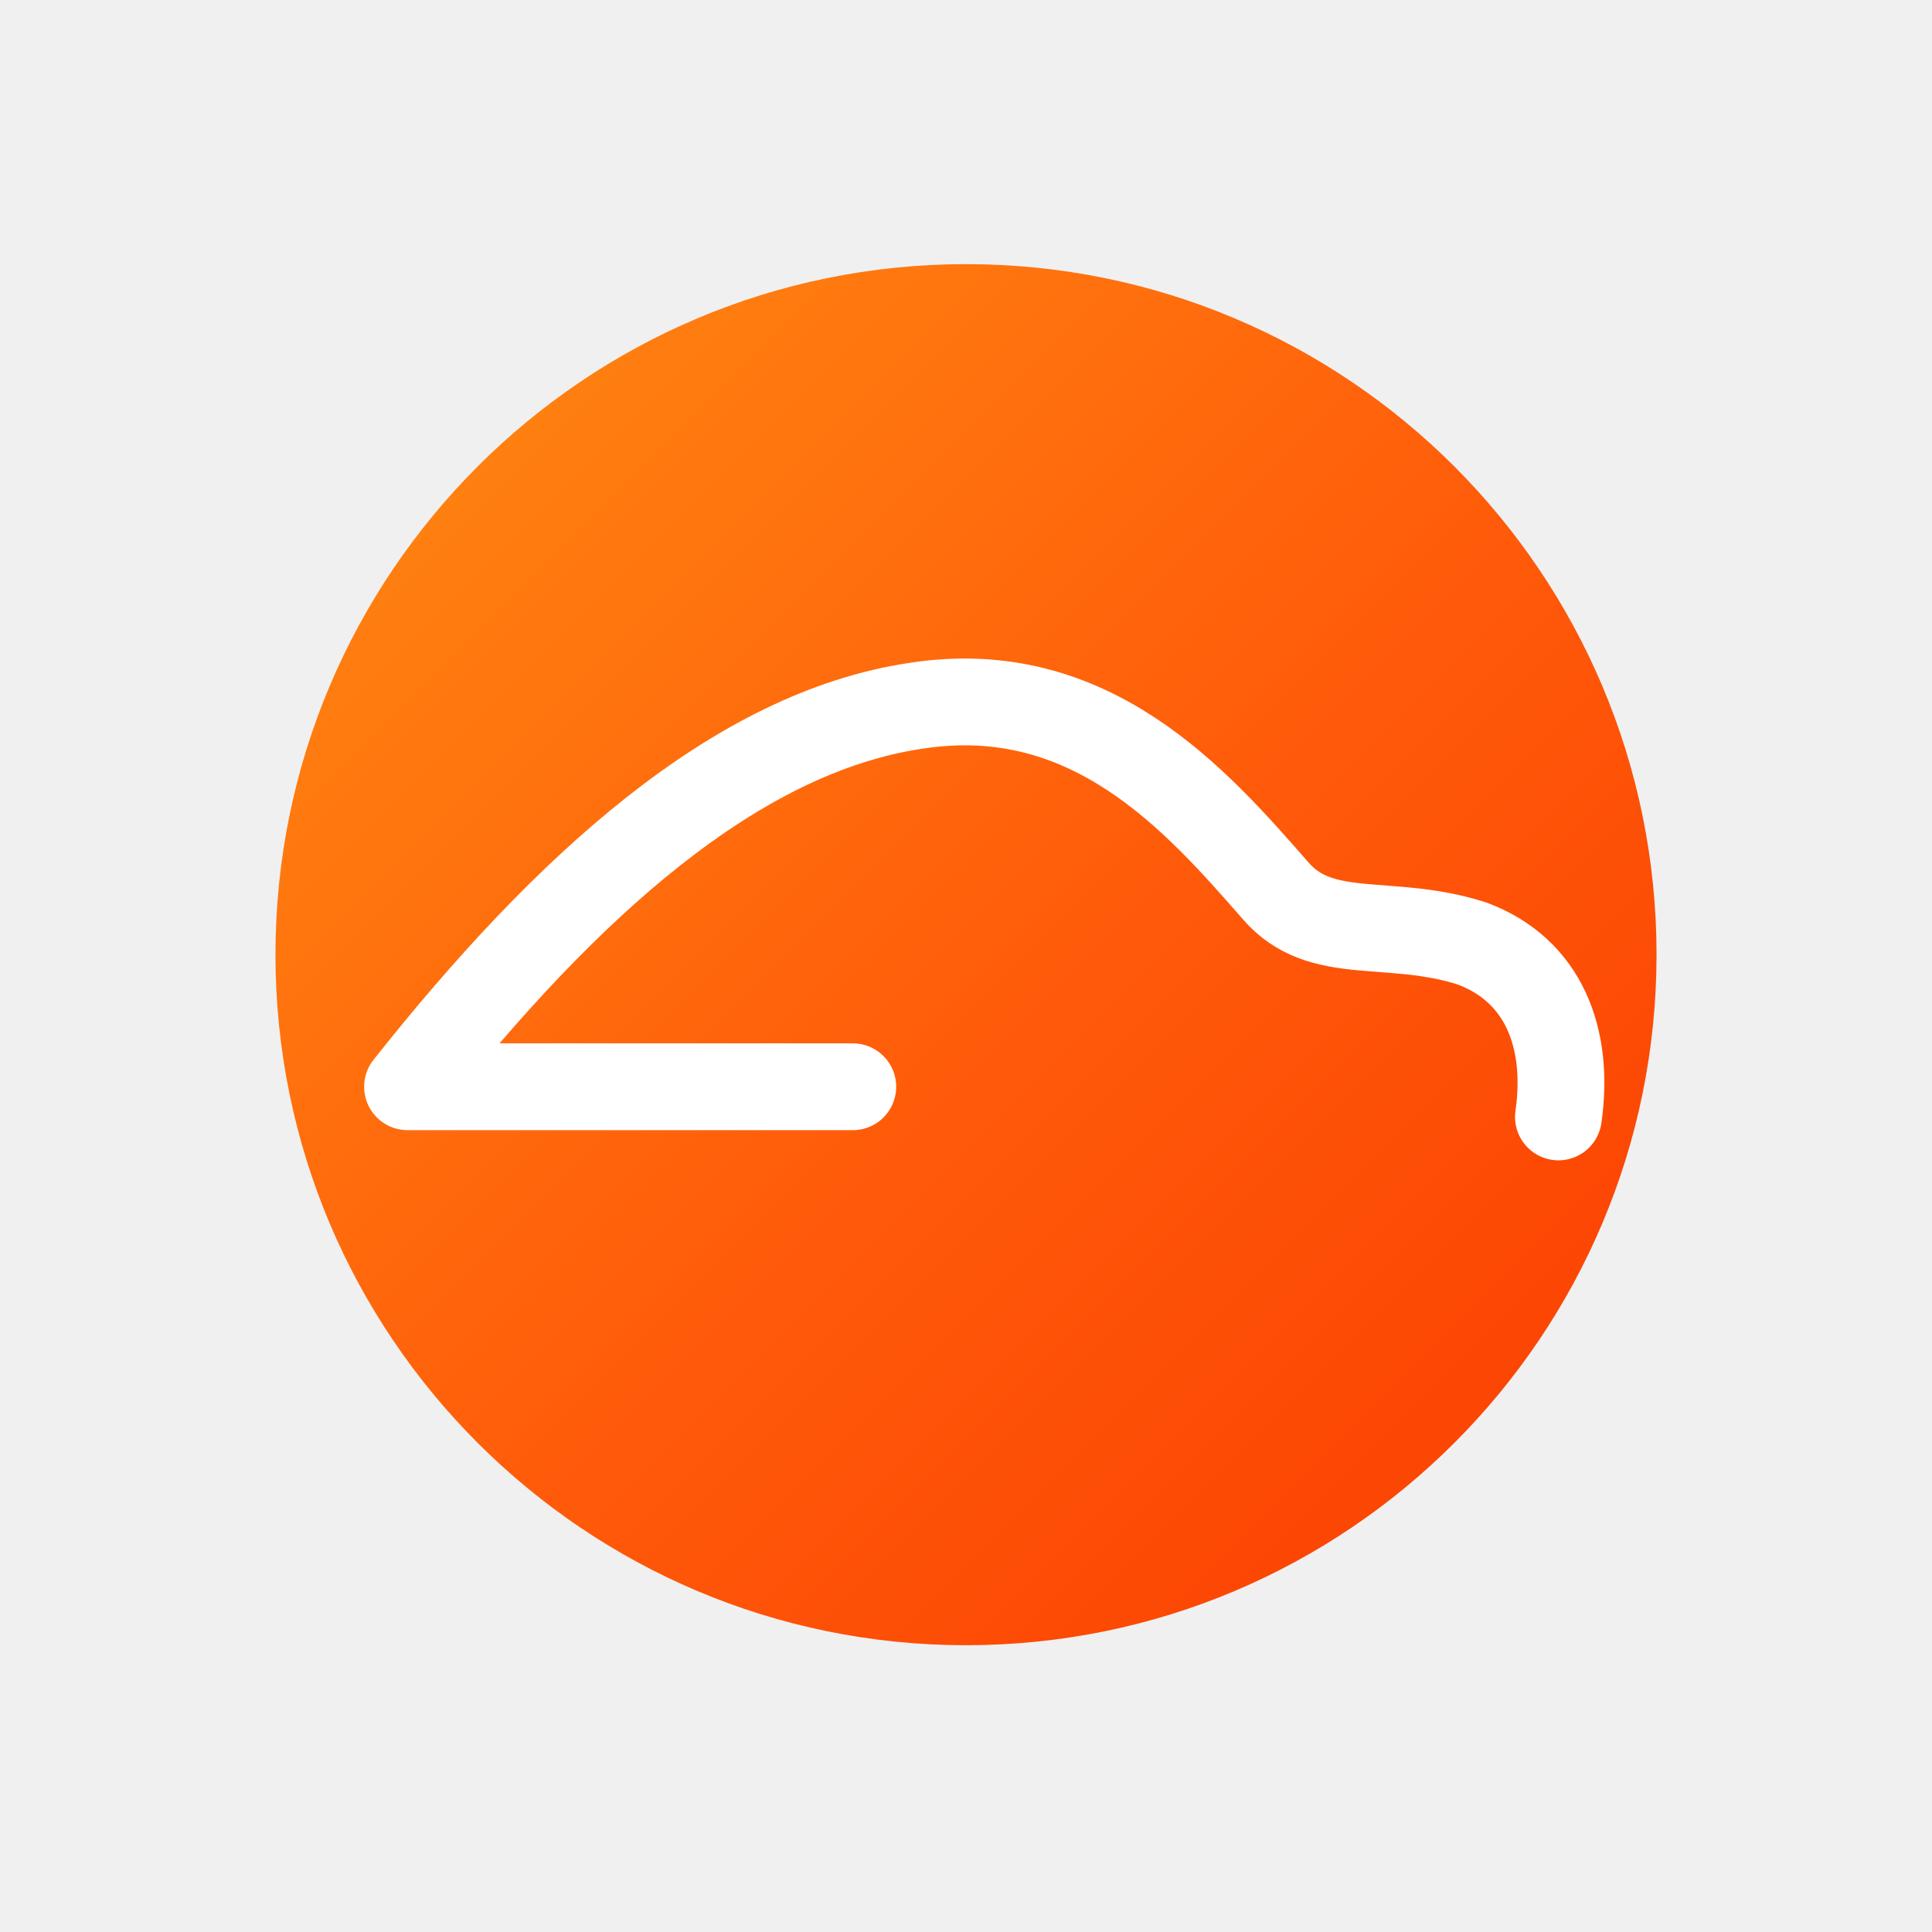
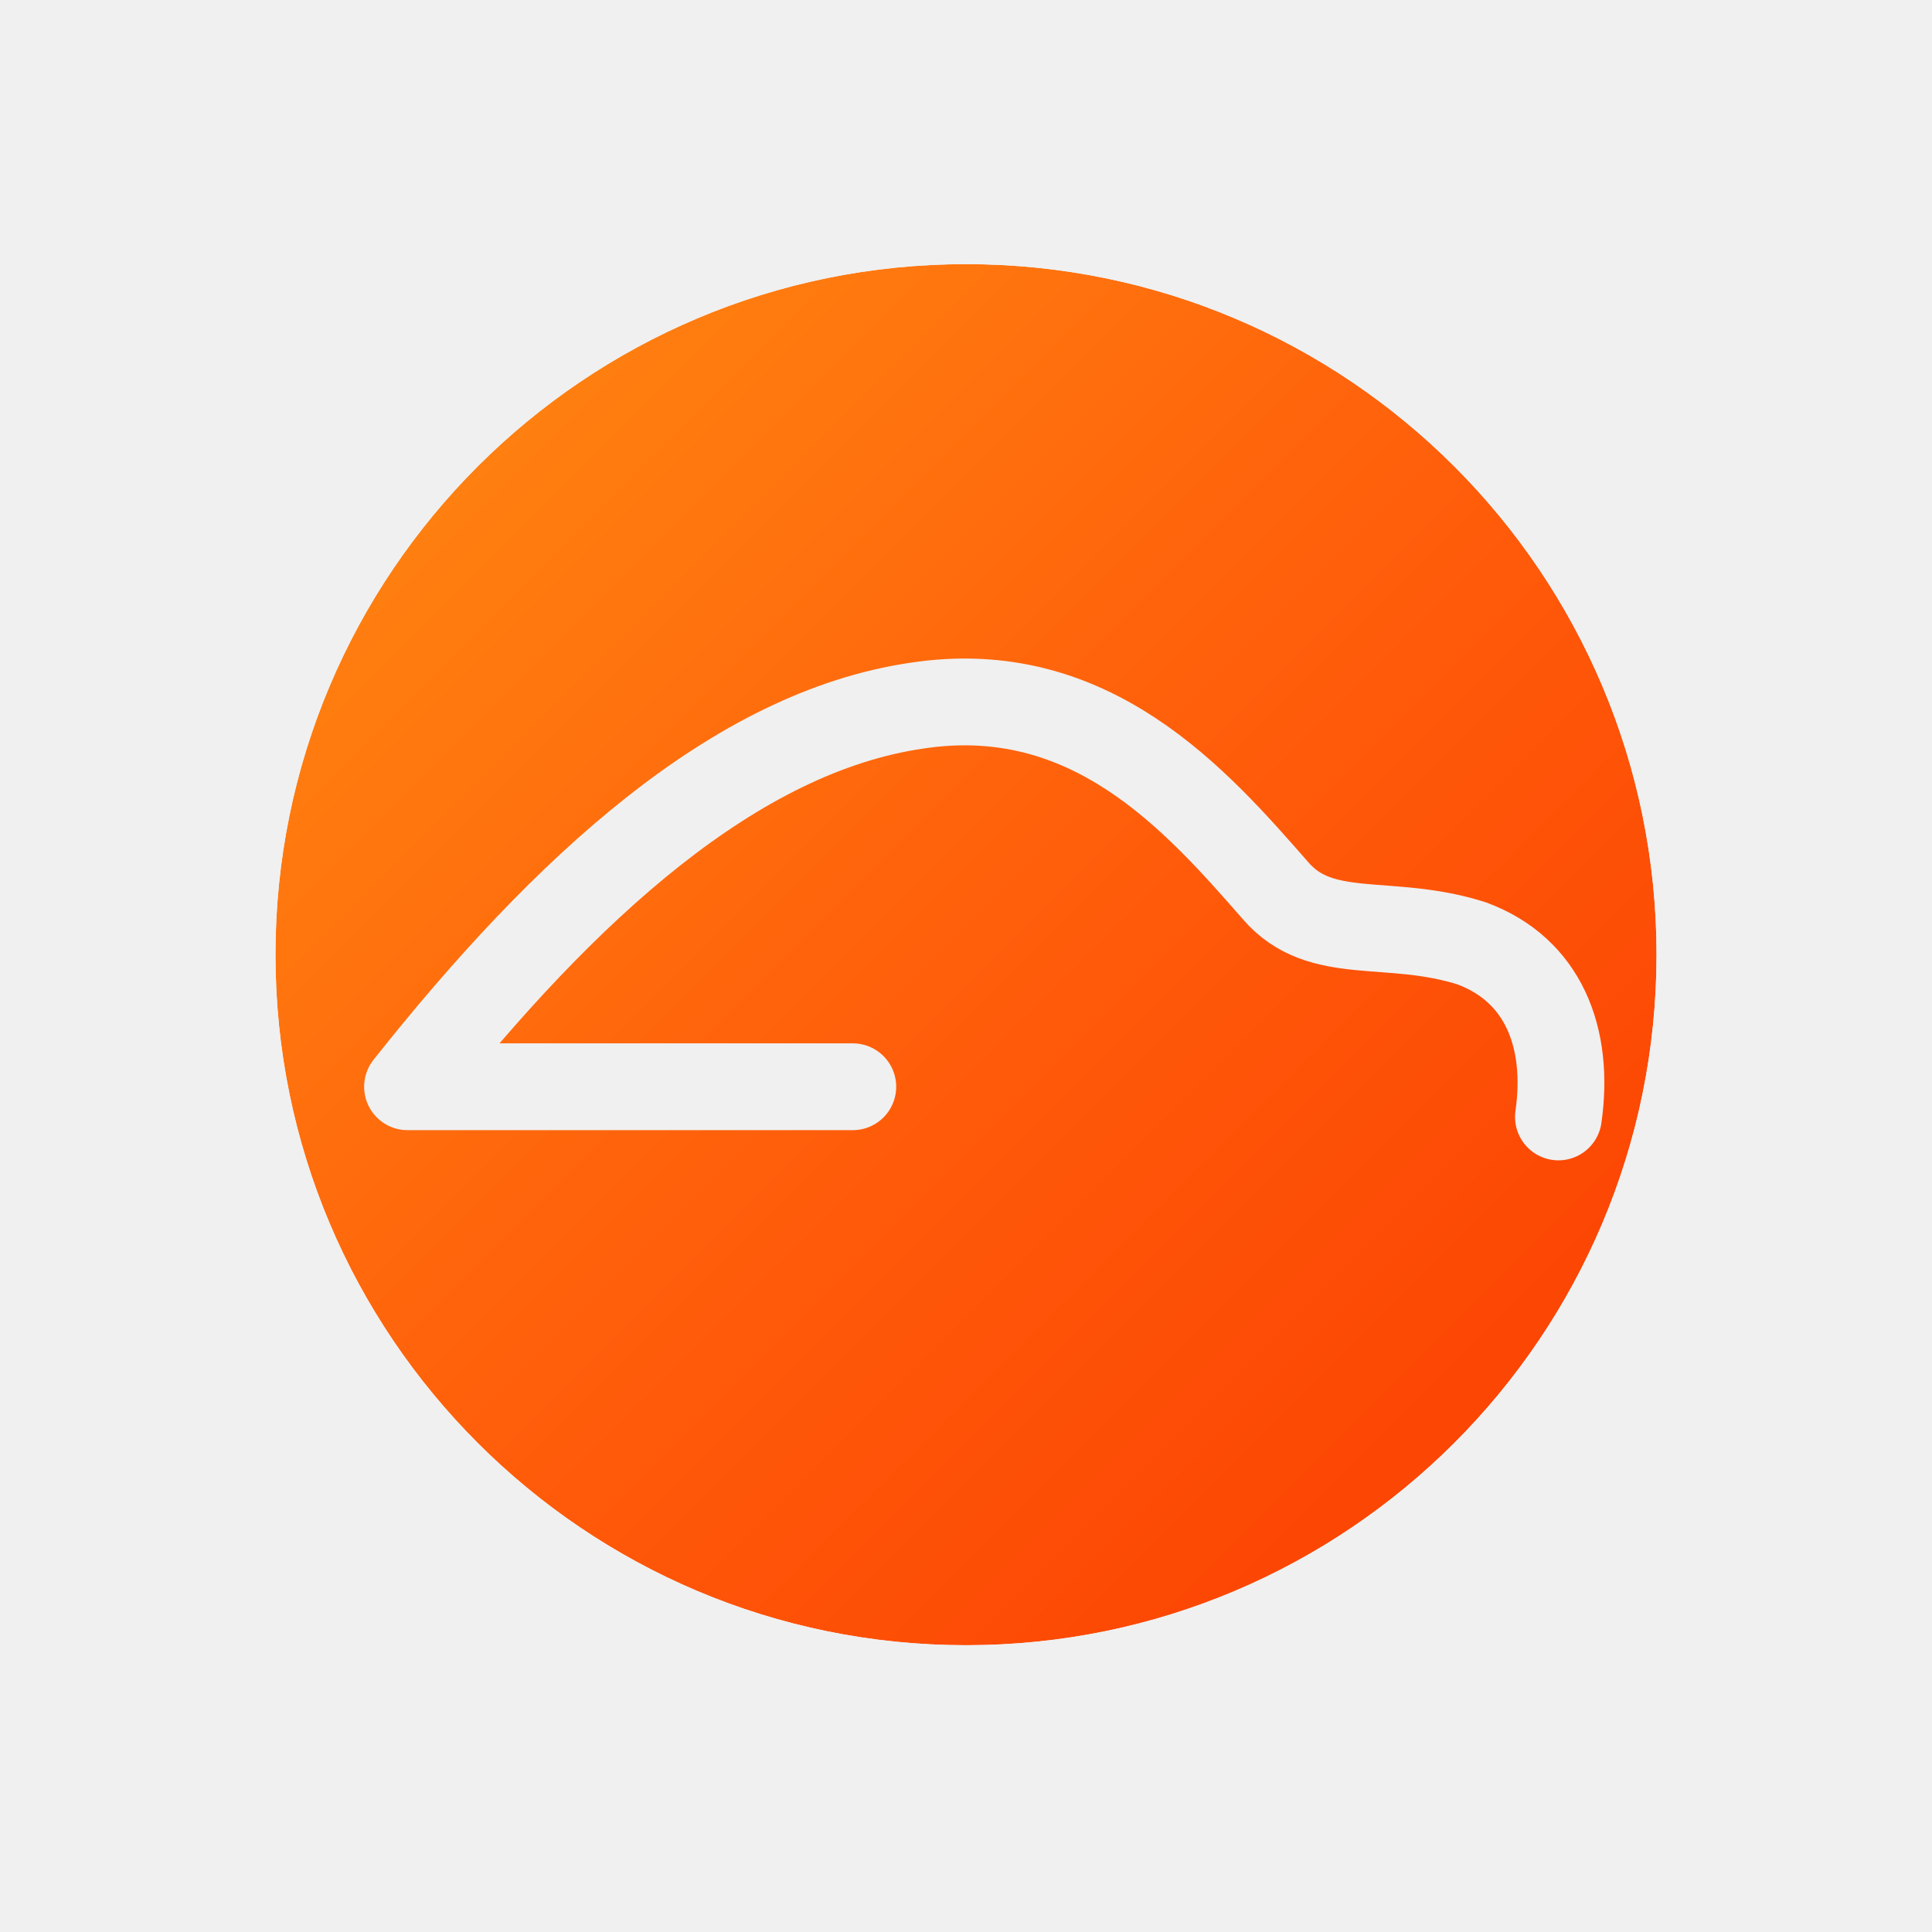
<svg xmlns="http://www.w3.org/2000/svg" width="1024" height="1024" viewBox="0 0 1024 1024">
  <defs>
    <linearGradient id="g" x1="0" y1="0" x2="1" y2="1">
      <stop offset="0" stop-color="#FF8C12" />
      <stop offset="0.55" stop-color="#FF5A0A" />
      <stop offset="1" stop-color="#FA3C00" />
    </linearGradient>
  </defs>
-   <circle cx="512" cy="506" r="366" fill="url(#g)" />
-   <path d="M 452 576 L 216 576 C 300 470 390 388 486 374 C 578 360 634 424 676 472 C 700 500 736 486 780 500 C 818 514 832 550 826 592" fill="none" stroke="#FFFFFF" stroke-width="46" stroke-linecap="round" stroke-linejoin="round" />
+   <mask id="cut">
+     <circle cx="512" cy="506" r="366" fill="#fff" />
+     <path d="M 452 576 L 216 576 C 300 470 390 388 486 374 C 578 360 634 424 676 472 C 700 500 736 486 780 500 C 818 514 832 550 826 592" fill="none" stroke="#000" stroke-width="46" stroke-linecap="round" stroke-linejoin="round" />
+   </mask>
+   <circle cx="512" cy="506" r="366" fill="url(#g)" mask="url(#cut)" />
</svg>
